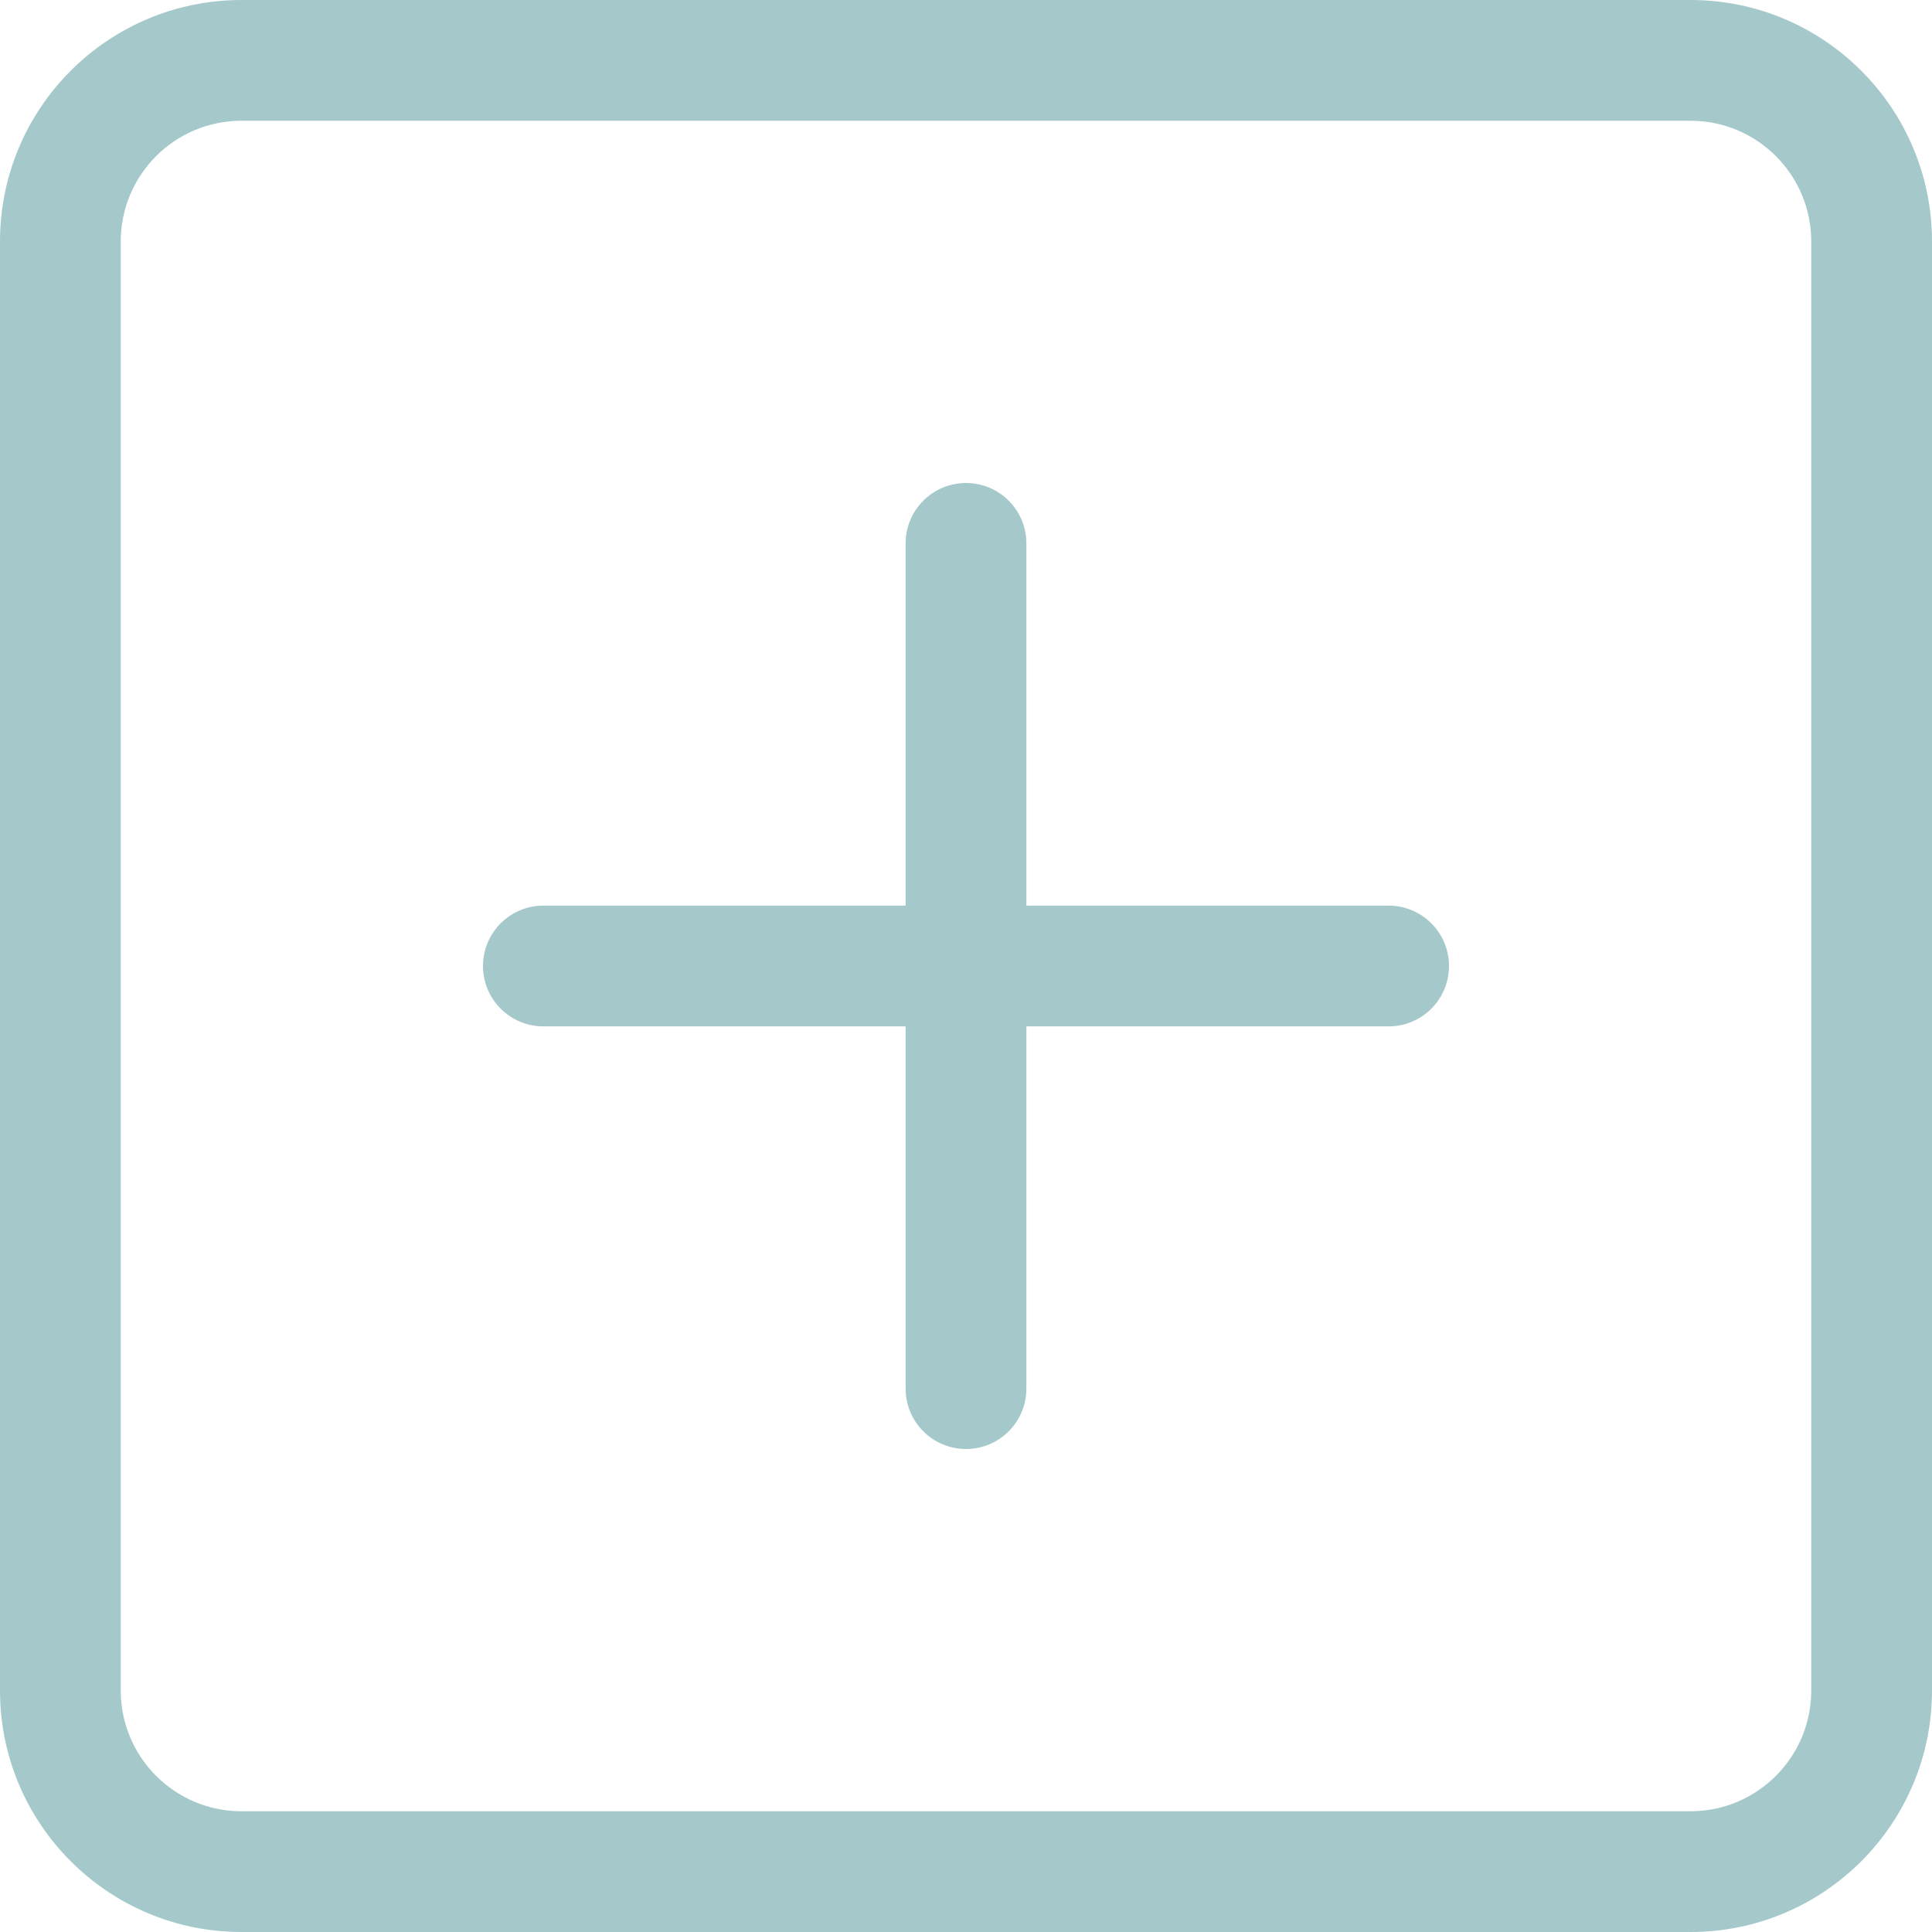
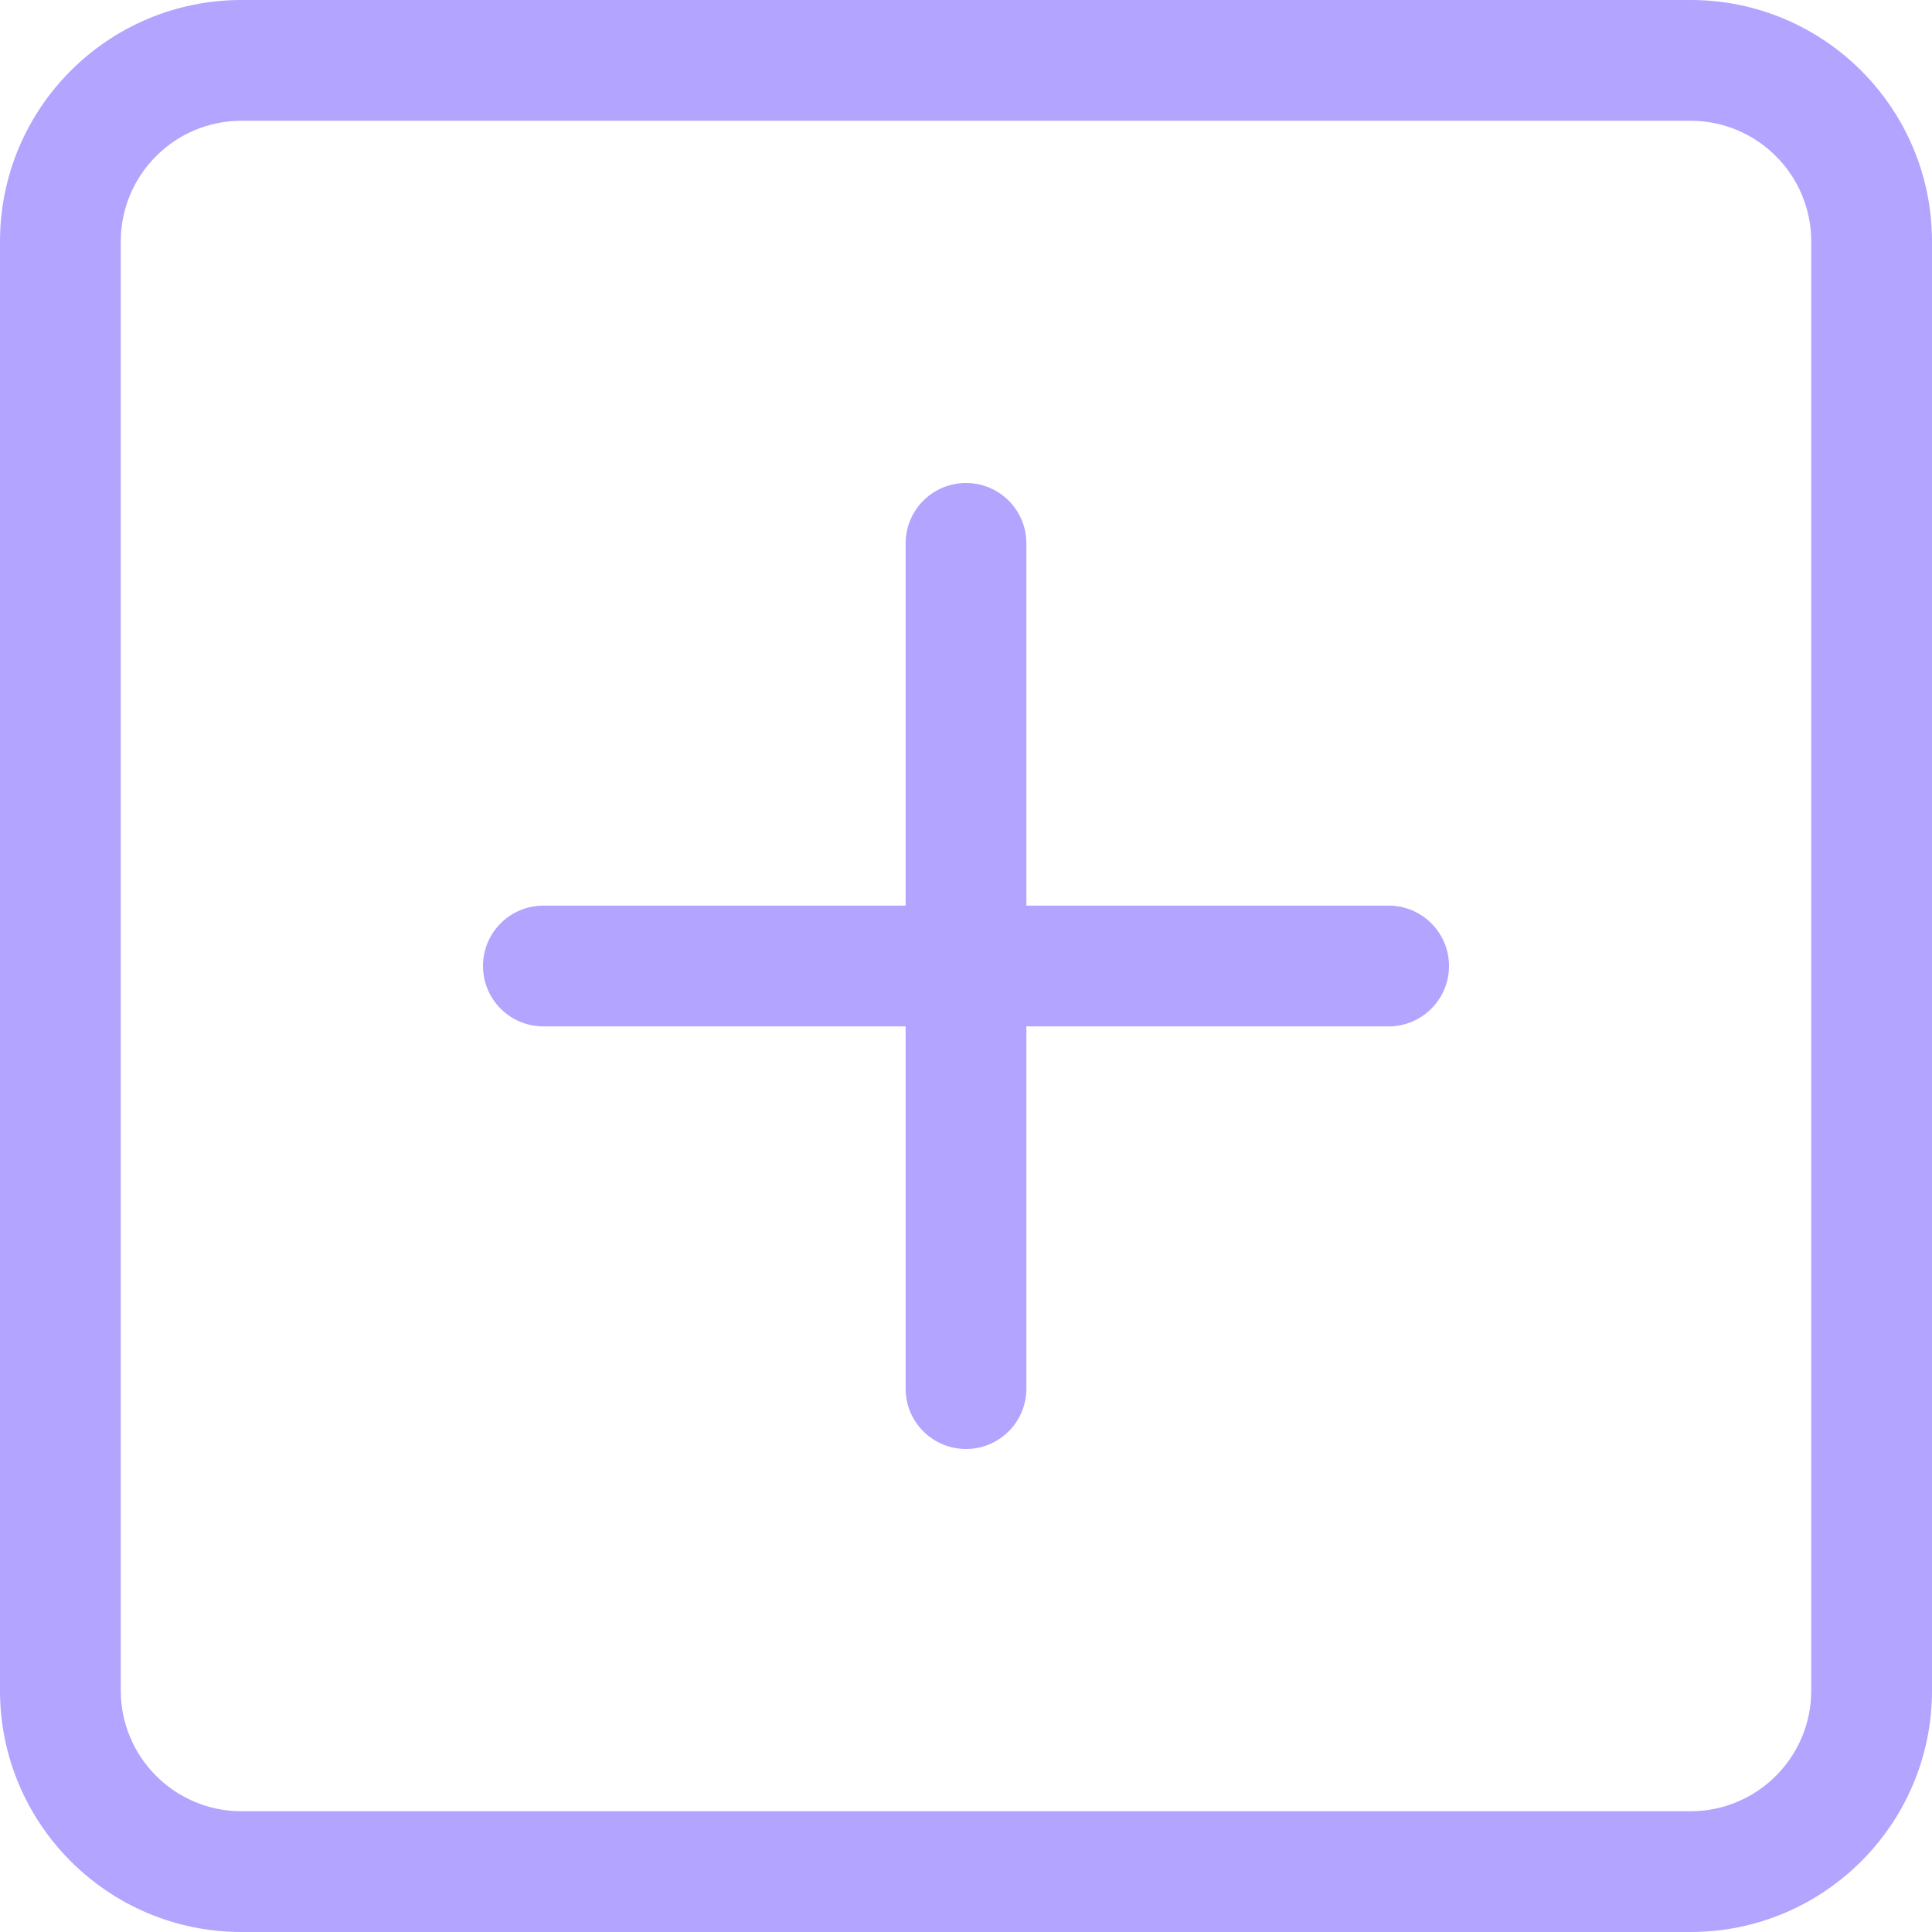
- <svg xmlns="http://www.w3.org/2000/svg" width="16" height="16" fill="#A5C9CA" class="bi bi-plus-square" viewBox="0 0 16 16">
+ <svg xmlns="http://www.w3.org/2000/svg" width="16" height="16" fill="#B2A4FF" class="bi bi-plus-square" viewBox="0 0 16 16">
  <path d="M14 1a1 1 0 0 1 1 1v12a1 1 0 0 1-1 1H2a1 1 0 0 1-1-1V2a1 1 0 0 1 1-1h12zM2 0a2 2 0 0 0-2 2v12a2 2 0 0 0 2 2h12a2 2 0 0 0 2-2V2a2 2 0 0 0-2-2H2z" />
  <path d="M8 4a.5.5 0 0 1 .5.5v3h3a.5.5 0 0 1 0 1h-3v3a.5.5 0 0 1-1 0v-3h-3a.5.5 0 0 1 0-1h3v-3A.5.5 0 0 1 8 4z" />
</svg>
